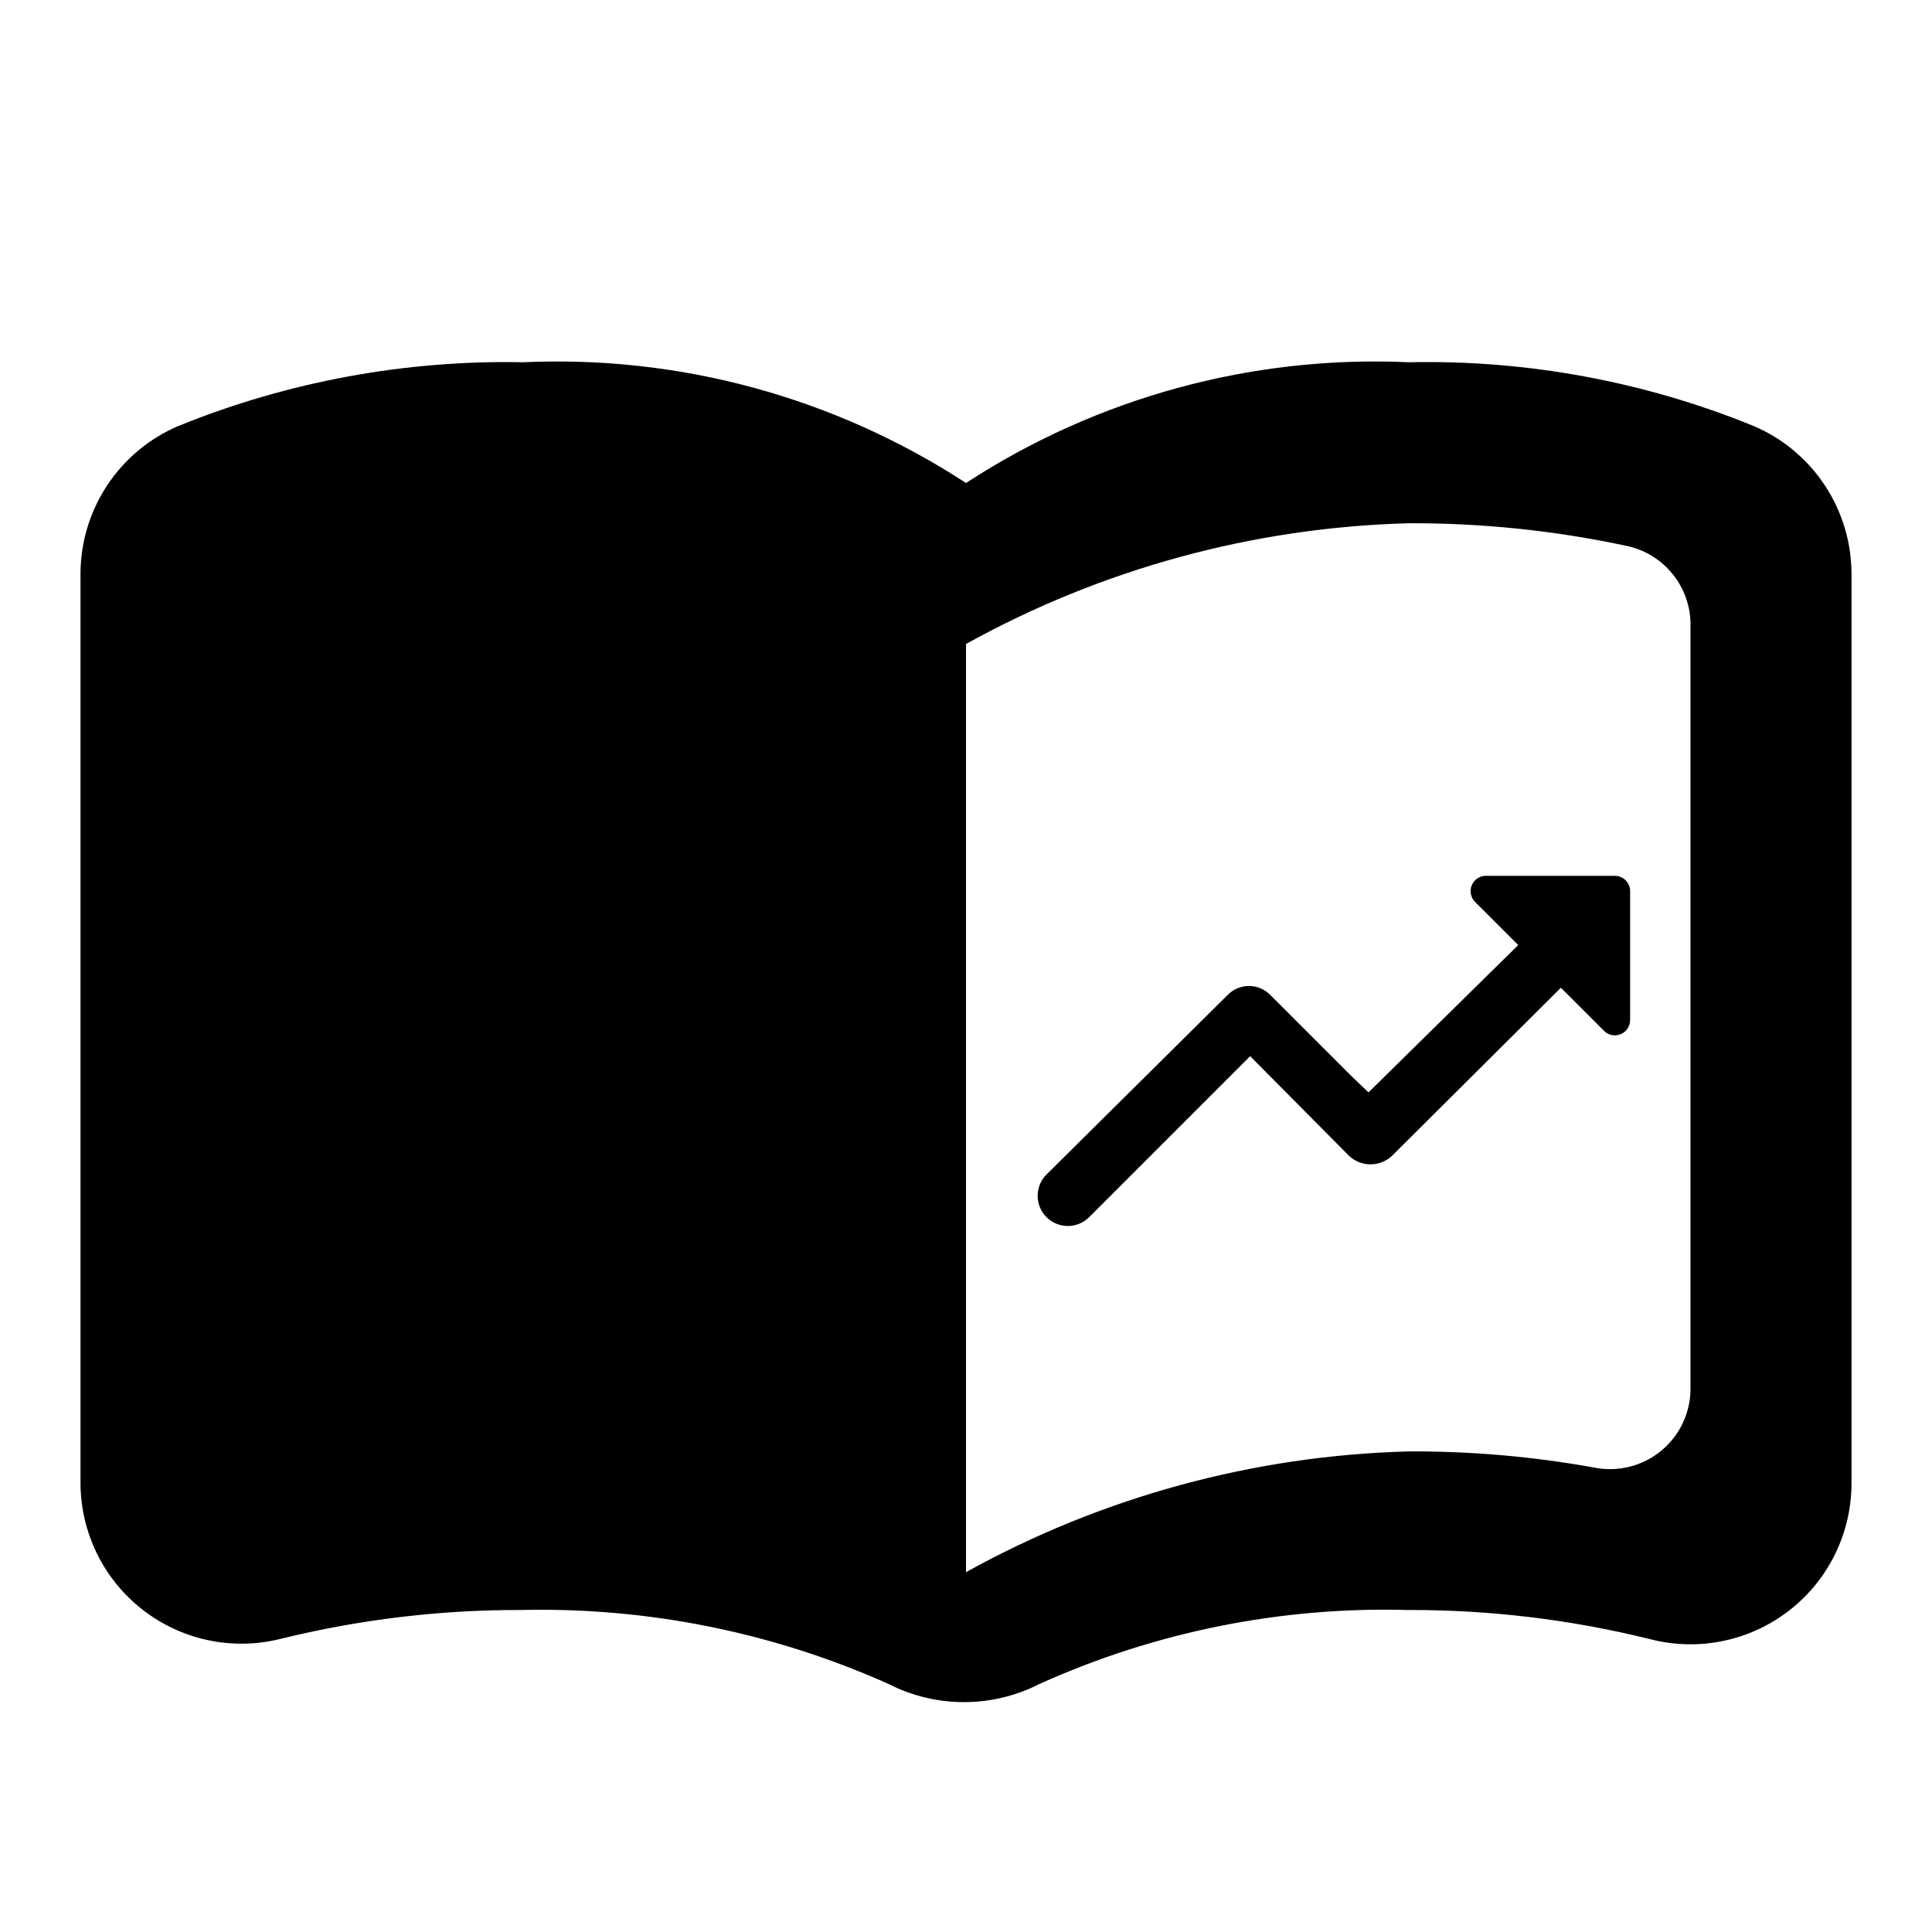
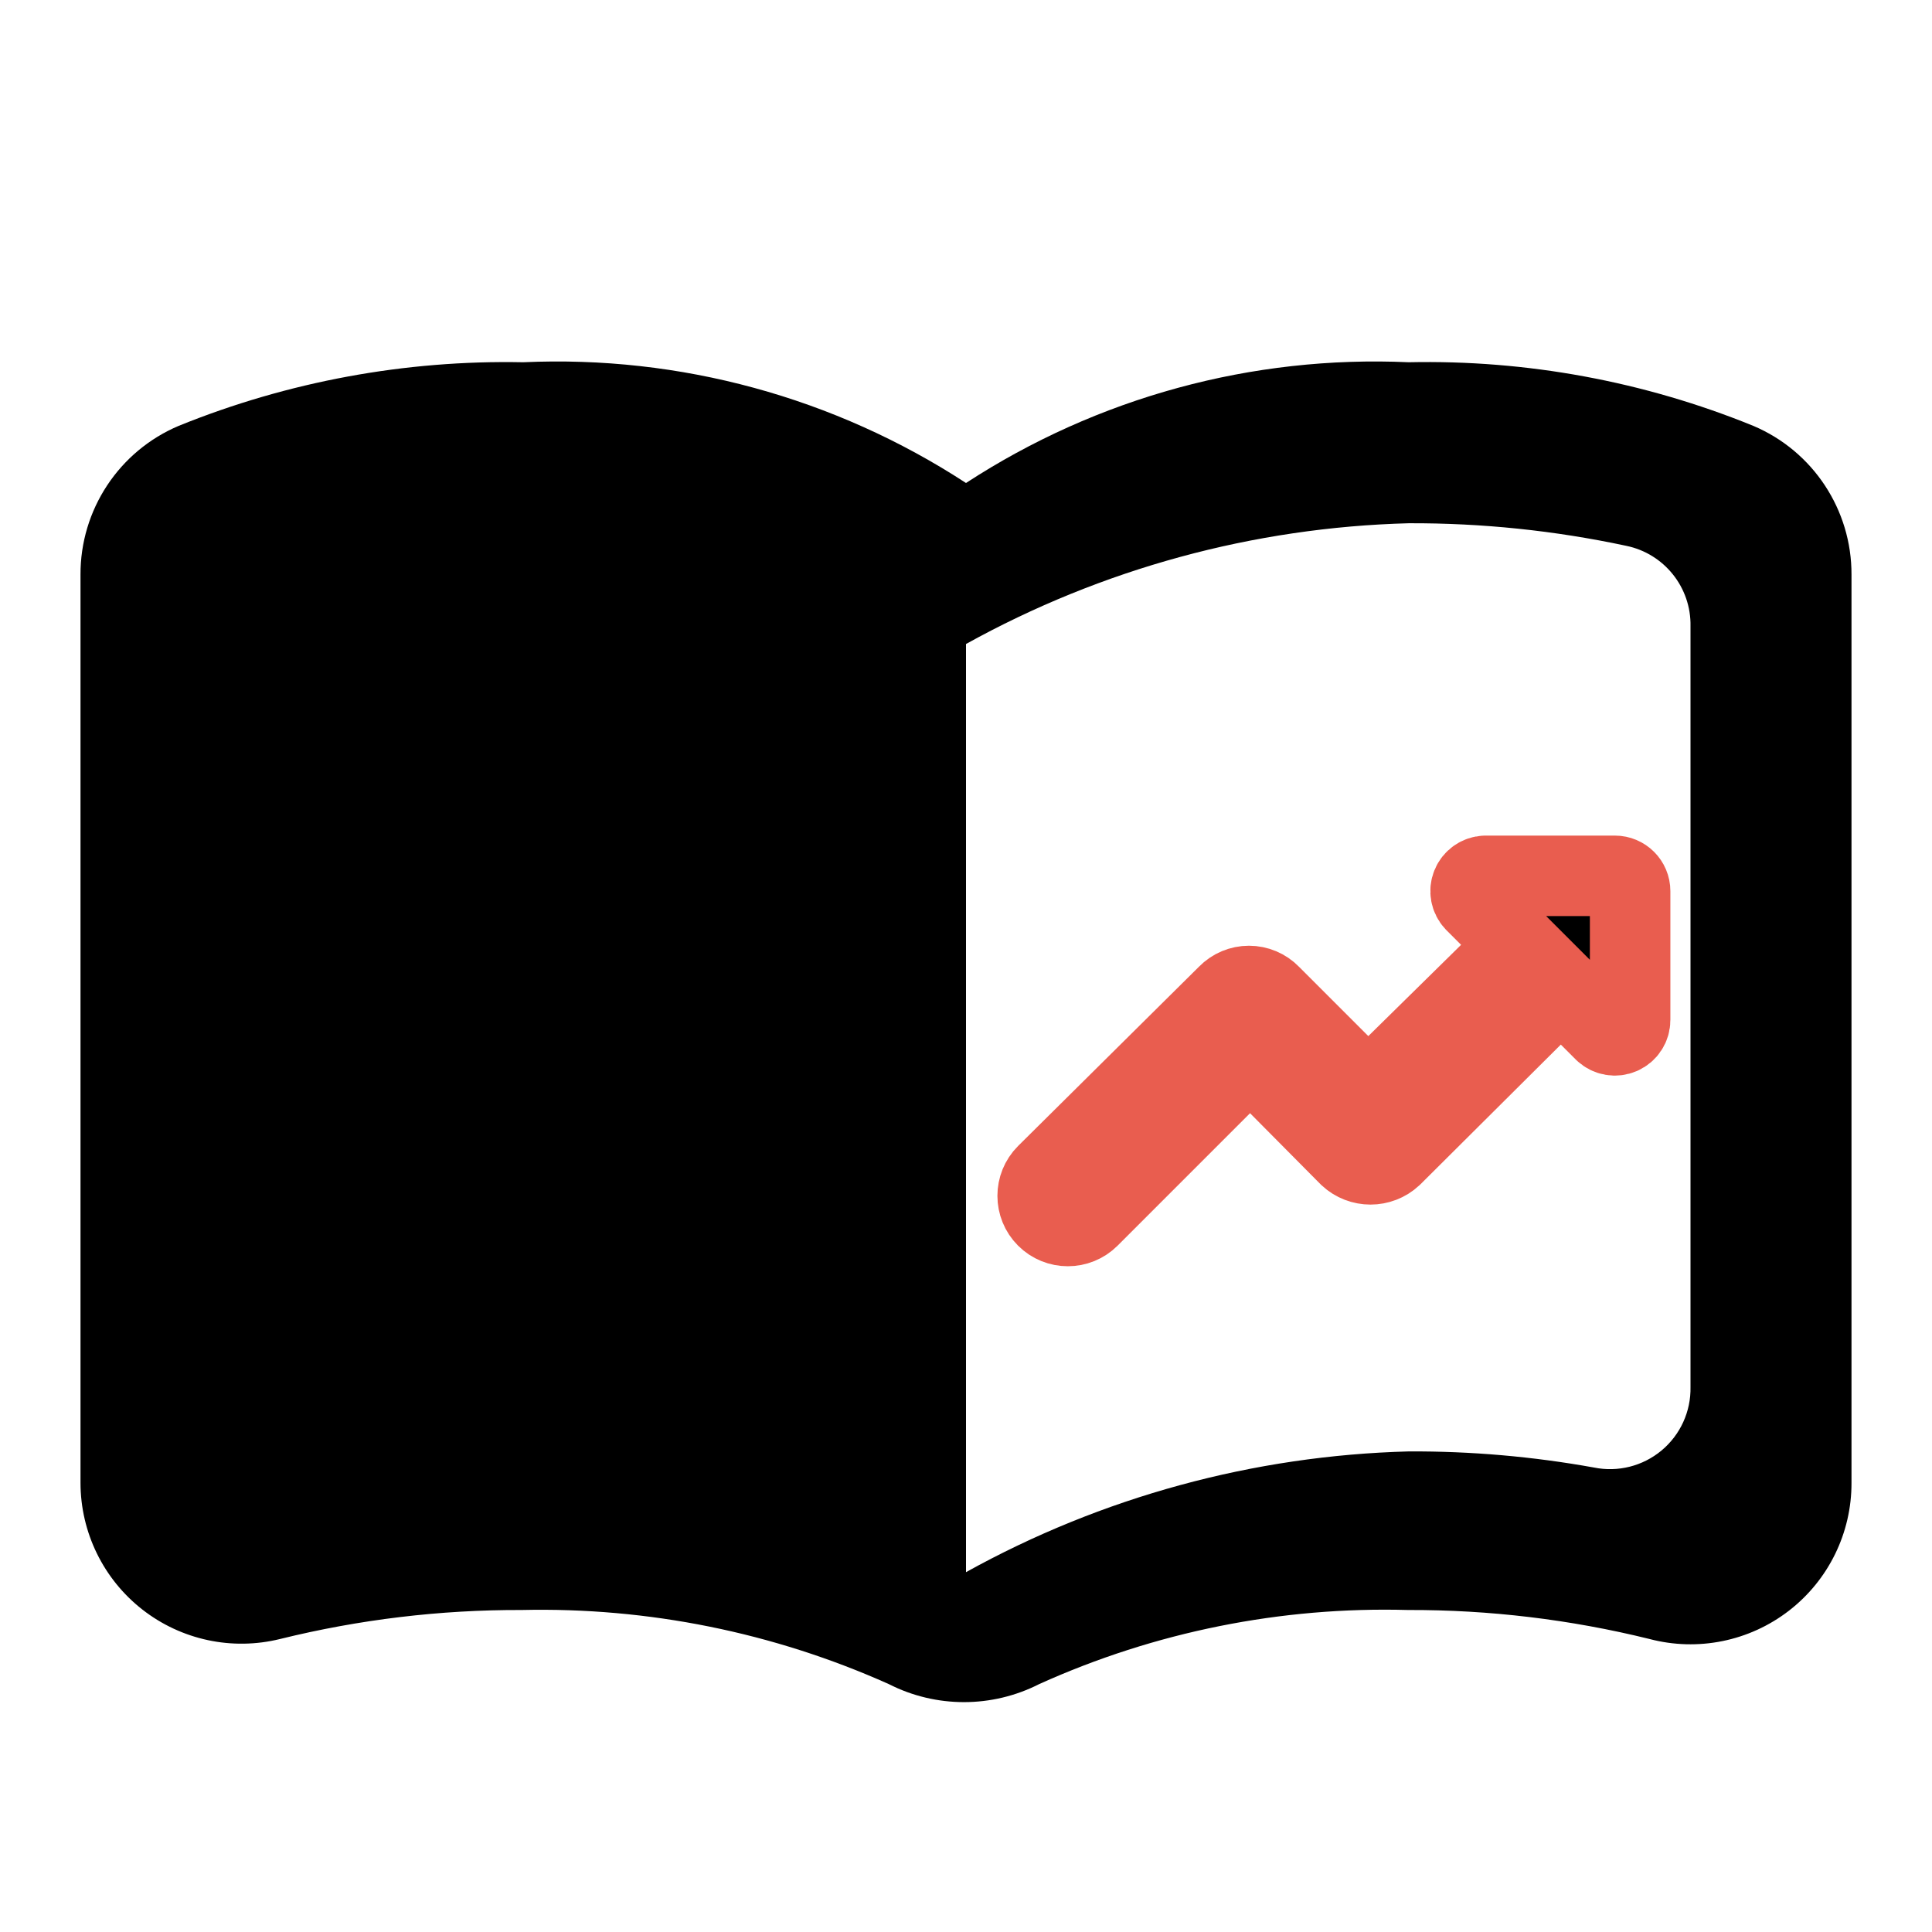
- <svg xmlns="http://www.w3.org/2000/svg" id="Layer_1" data-name="Layer 1" viewBox="0 0 24 24">
+ <svg xmlns="http://www.w3.org/2000/svg" id="Layer_1" data-name="Layer 1" width="24" height="24" viewBox="0 0 24 24">
  <path d="M17.5,4.5A9.3,9.3,0,0,0,12,6,9.3,9.3,0,0,0,6.5,4.5a10.82,10.82,0,0,0-4.28.79A2,2,0,0,0,1,7.14V18.42a2,2,0,0,0,2.48,1.94,12.35,12.35,0,0,1,3-.36,10.57,10.57,0,0,1,4.56.92,2.06,2.06,0,0,0,1.87,0A10.43,10.43,0,0,1,17.49,20a12.35,12.35,0,0,1,3,.36A2,2,0,0,0,23,18.42V7.14a2,2,0,0,0-1.22-1.85A10.74,10.74,0,0,0,17.5,4.5ZM21,17.23a1,1,0,0,1-1.2,1,12.61,12.61,0,0,0-2.3-.2,12,12,0,0,0-5.5,1.5V8a12,12,0,0,1,5.5-1.5,12.69,12.69,0,0,1,2.7.28,1,1,0,0,1,.8,1Z" />
  <path d="M12,8.63h9v9H12Z" fill="none" />
-   <path d="M18.32,11.2l.54.54L17,13.57l-.22-.21-1-1a.37.37,0,0,0-.53,0L13,14.59a.37.37,0,1,0,.53.53l2-2,1.23,1.24a.39.39,0,0,0,.53,0l2.1-2.09.54.54a.19.19,0,0,0,.32-.14V11.07a.19.19,0,0,0-.19-.19H18.45A.19.19,0,0,0,18.32,11.2Z" />
+   <path d="M18.32,11.2l.54.54L17,13.57l-.22-.21-1-1a.37.37,0,0,0-.53,0L13,14.59a.37.37,0,1,0,.53.53l2-2,1.23,1.24a.39.39,0,0,0,.53,0l2.1-2.09.54.54a.19.19,0,0,0,.32-.14V11.07a.19.19,0,0,0-.19-.19H18.45A.19.19,0,0,0,18.32,11.2Z" stroke="#e95d4f" />
</svg>
